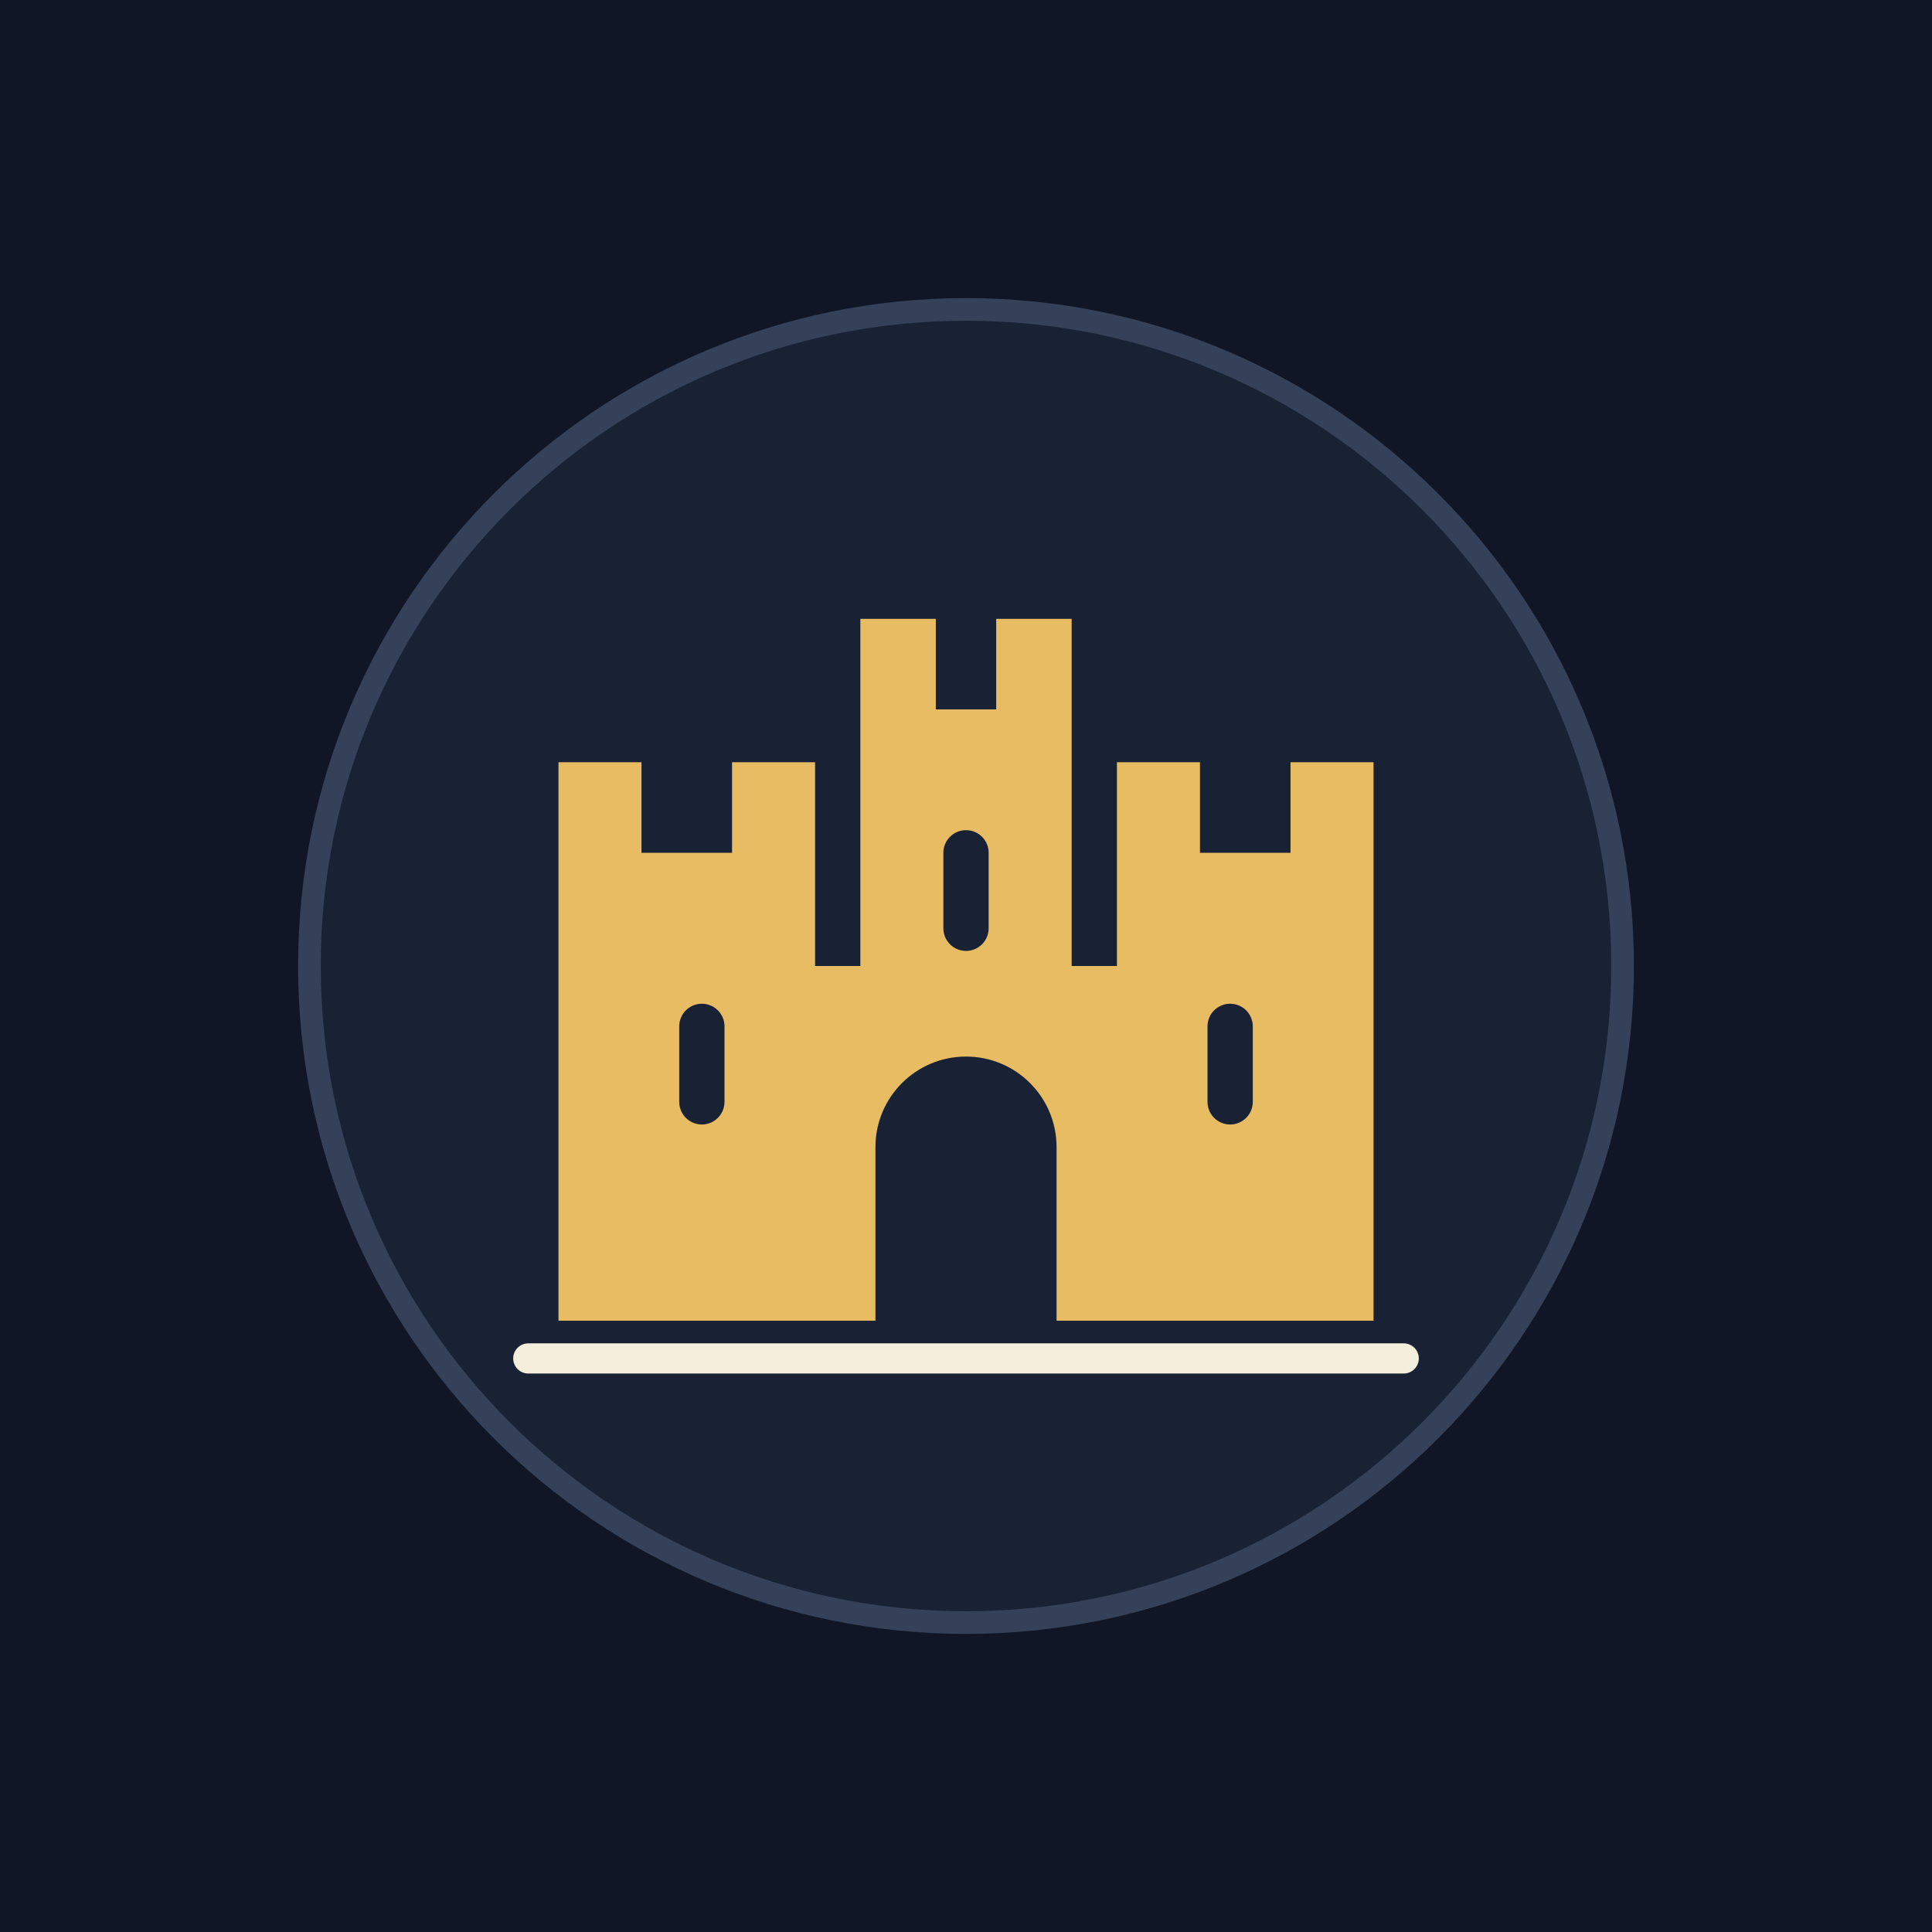
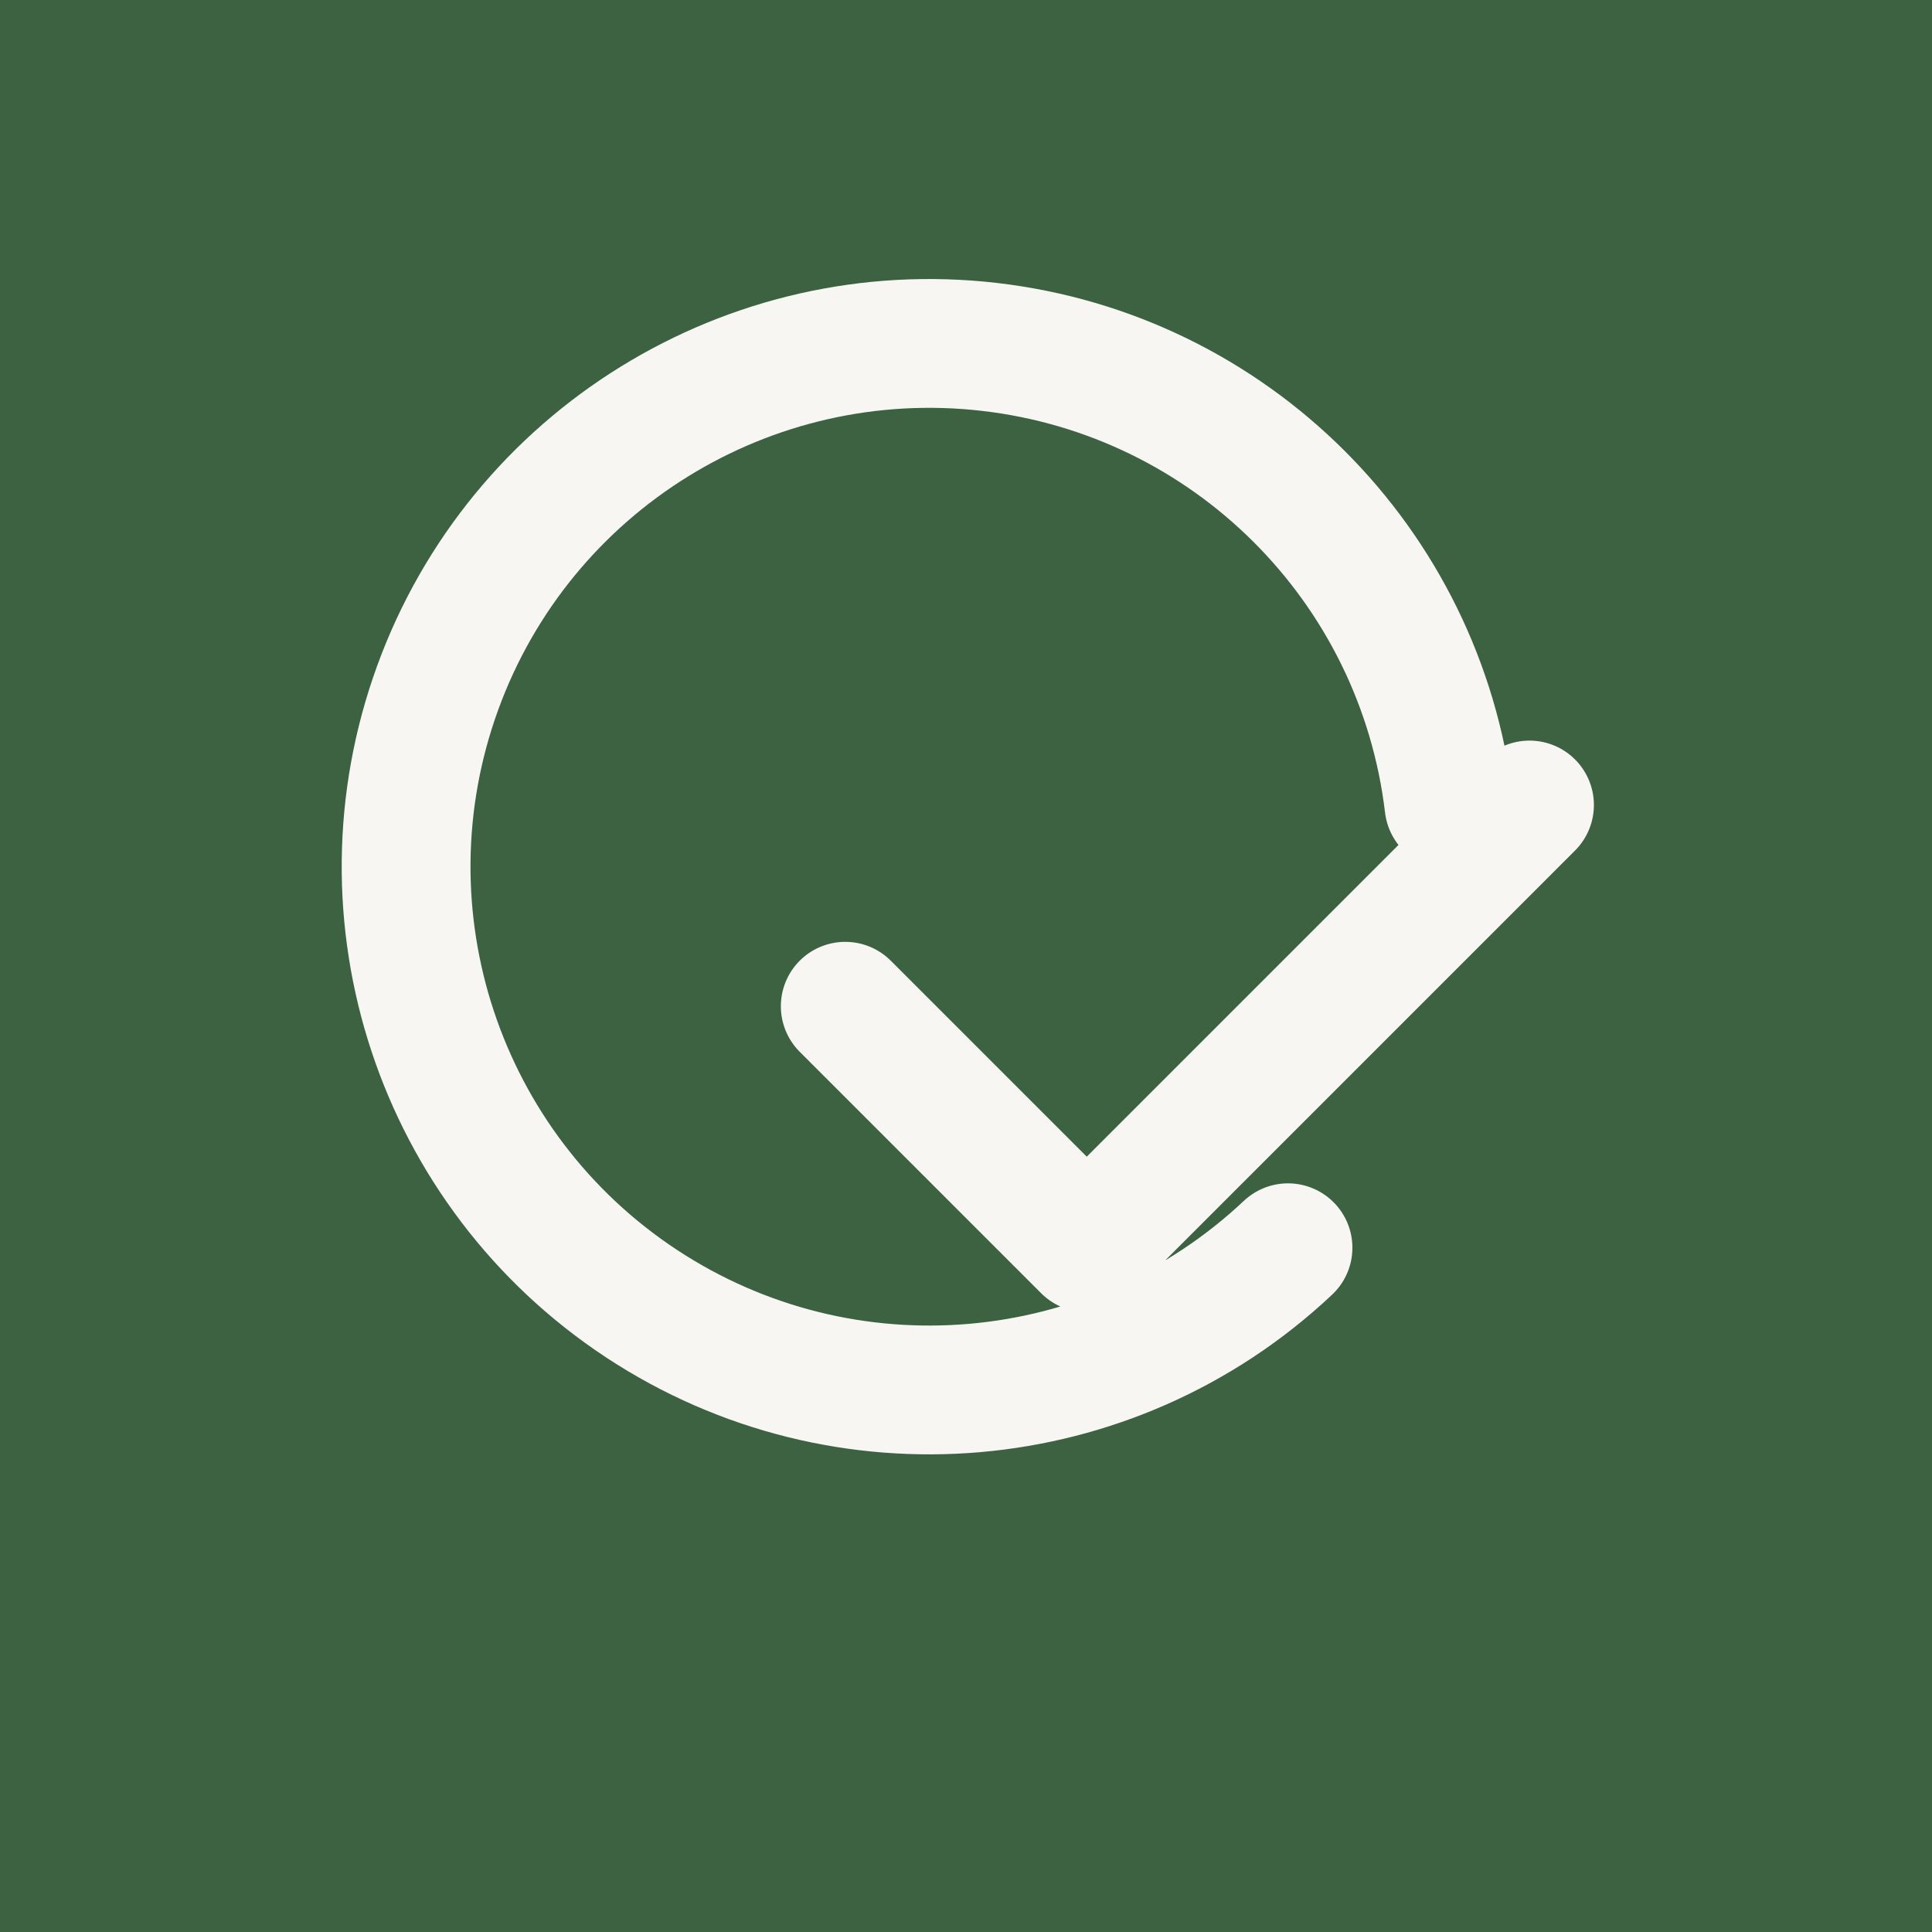
- <svg xmlns="http://www.w3.org/2000/svg" width="512" height="512" viewBox="0 0 512 512">
-   <rect width="512" height="512" fill="#101626" />
-   <circle cx="256" cy="256" r="174" fill="#192235" stroke="#344158" stroke-width="6" />
-   <path d="       M 148 350       V 202       H 170       V 226       H 194       V 202       H 216       V 256       H 228       V 164       H 248       V 188       H 264       V 164       H 284       V 256       H 296       V 202       H 318       V 226       H 342       V 202       H 364       V 350       Z     " fill="#e7bc62" />
-   <path d="       M 232 350       V 304       A 24 24 0 0 1 280 304       V 350       Z     " fill="#192235" />
-   <path d="M 186 272 V 292 M 326 272 V 292 M 256 226 V 246" stroke="#192235" stroke-width="12" stroke-linecap="round" />
-   <path d="M 140 360 H 372" stroke="#f4eedc" stroke-width="8" stroke-linecap="round" />
+ <svg xmlns="http://www.w3.org/2000/svg" width="512" height="512" viewBox="0 0 48 48">
+   <rect width="48" height="48" fill="#3d6242" />
+   <path d="M32 31A13 13 0 1 1 36 20M21 25l6 6 11-11" fill="none" stroke="#f7f6f2" stroke-width="3.2" stroke-linecap="round" stroke-linejoin="round" />
</svg>
